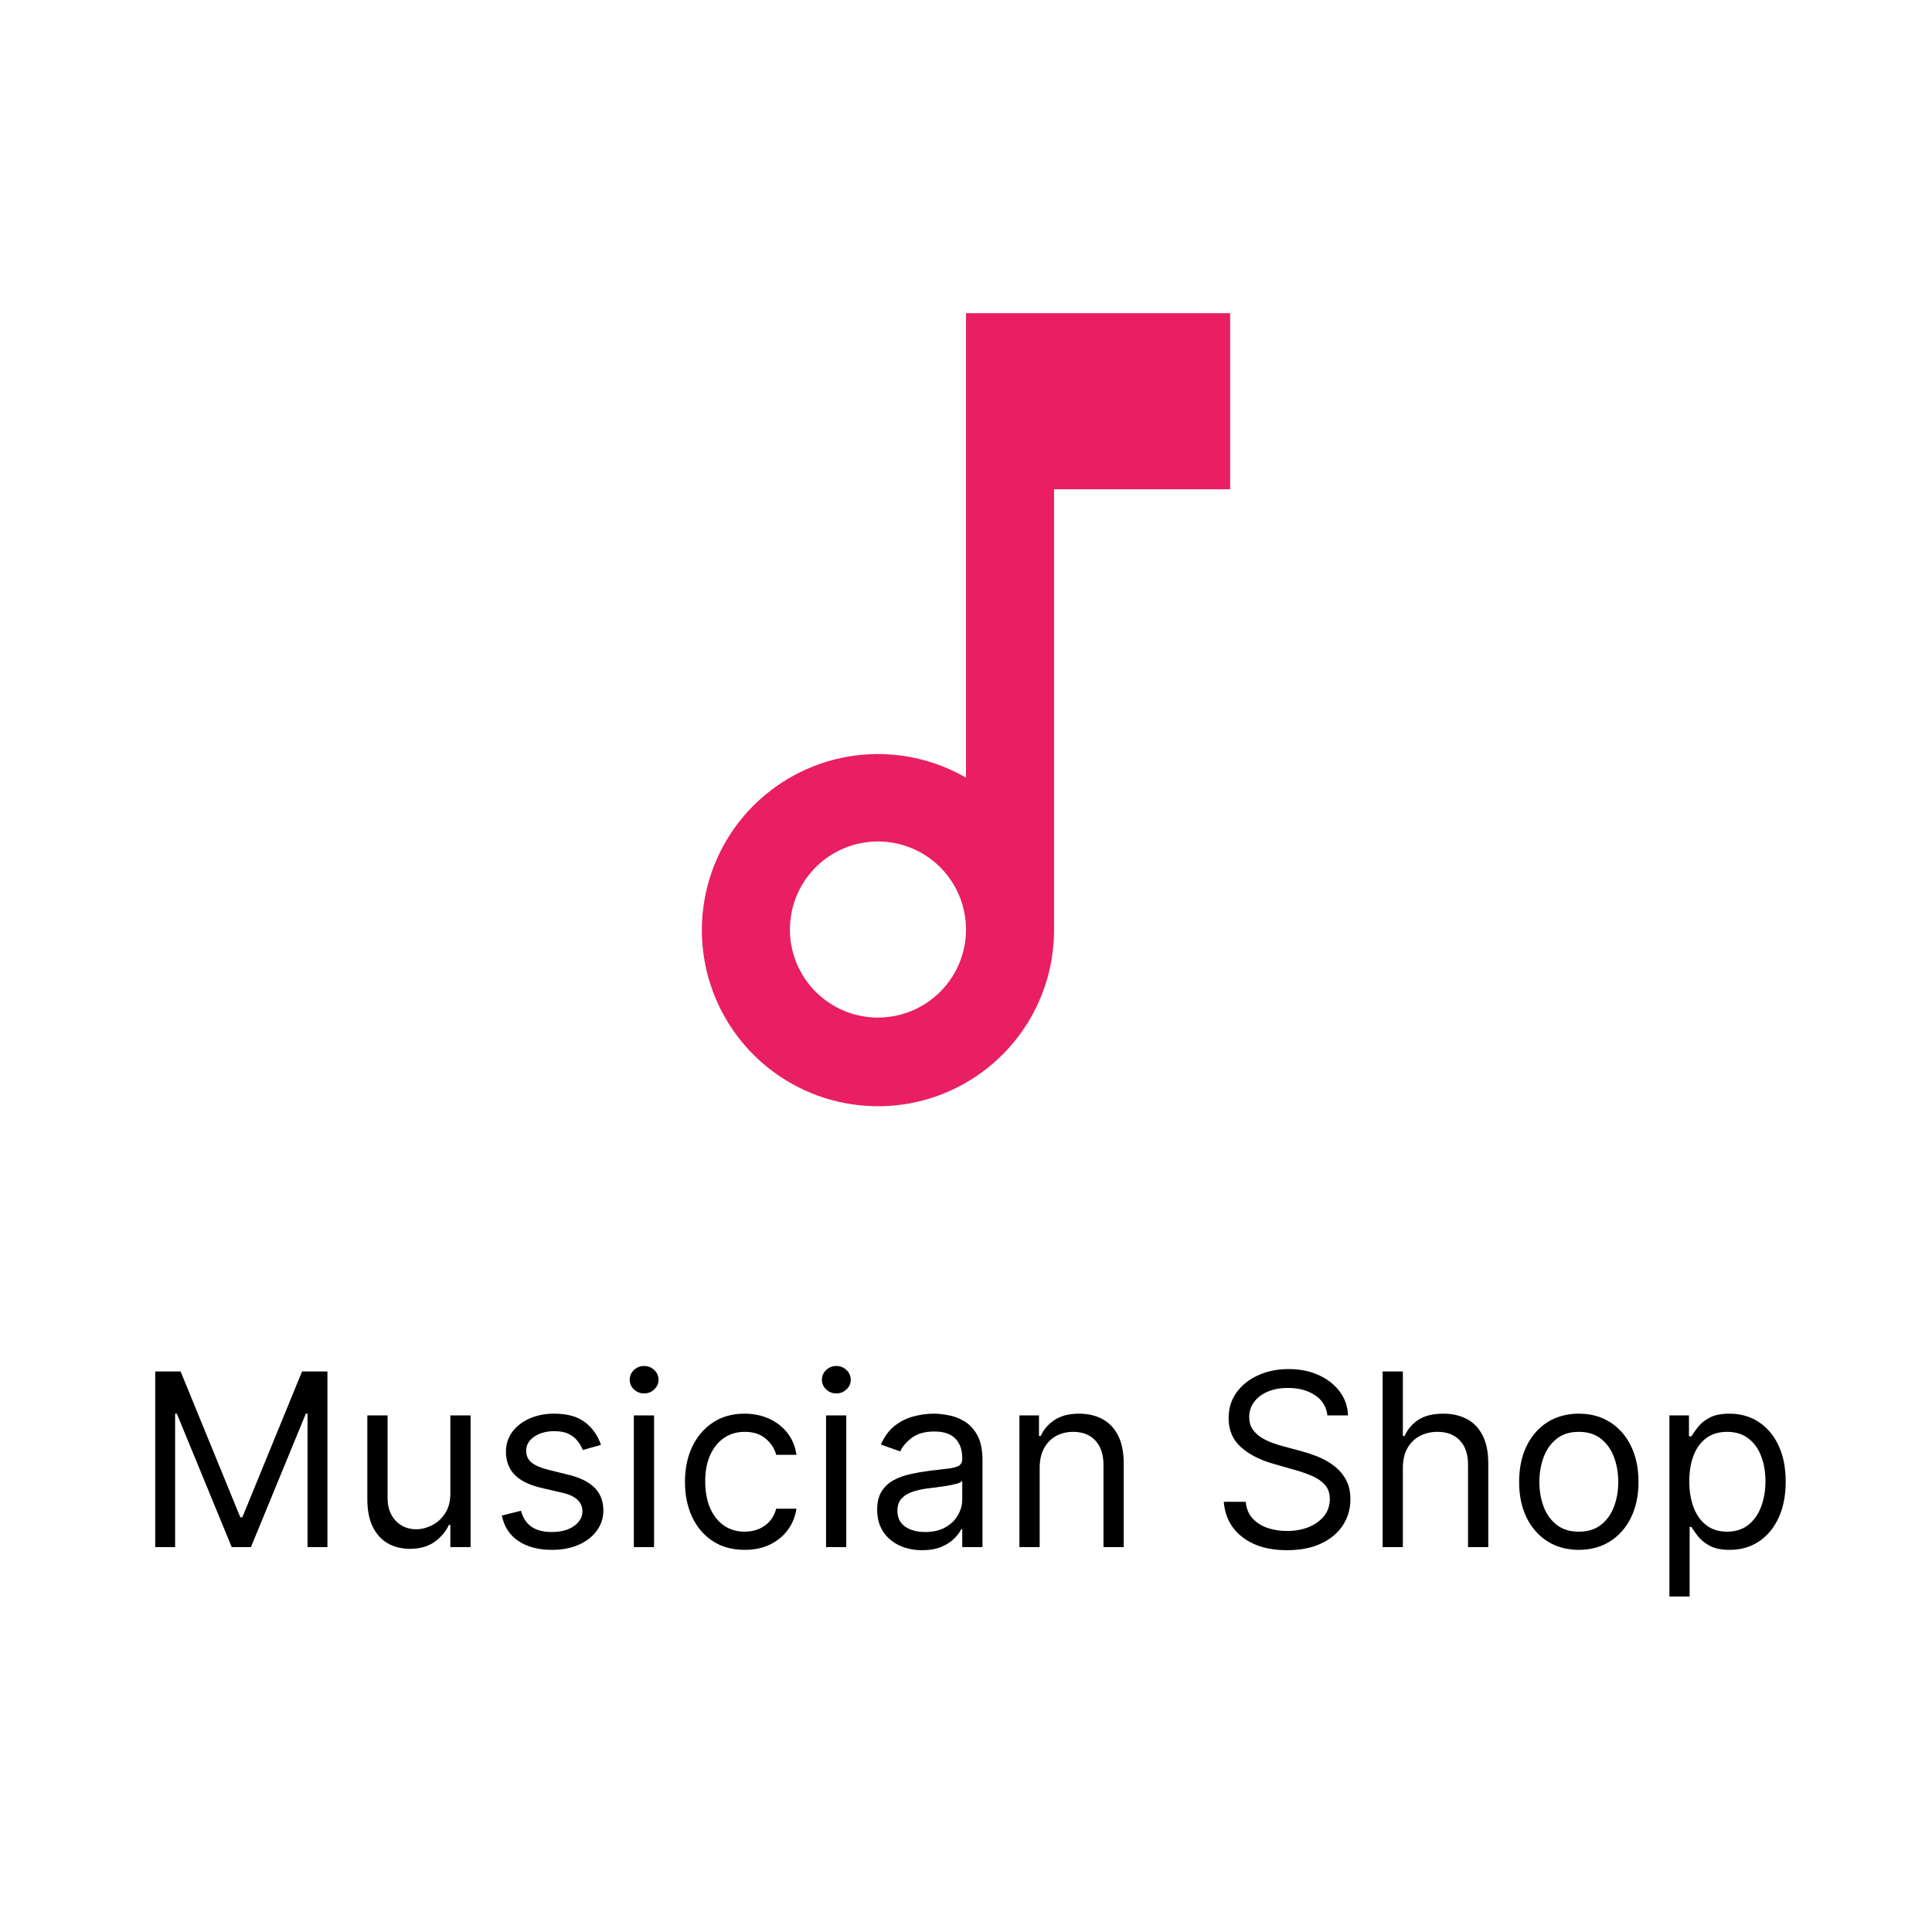
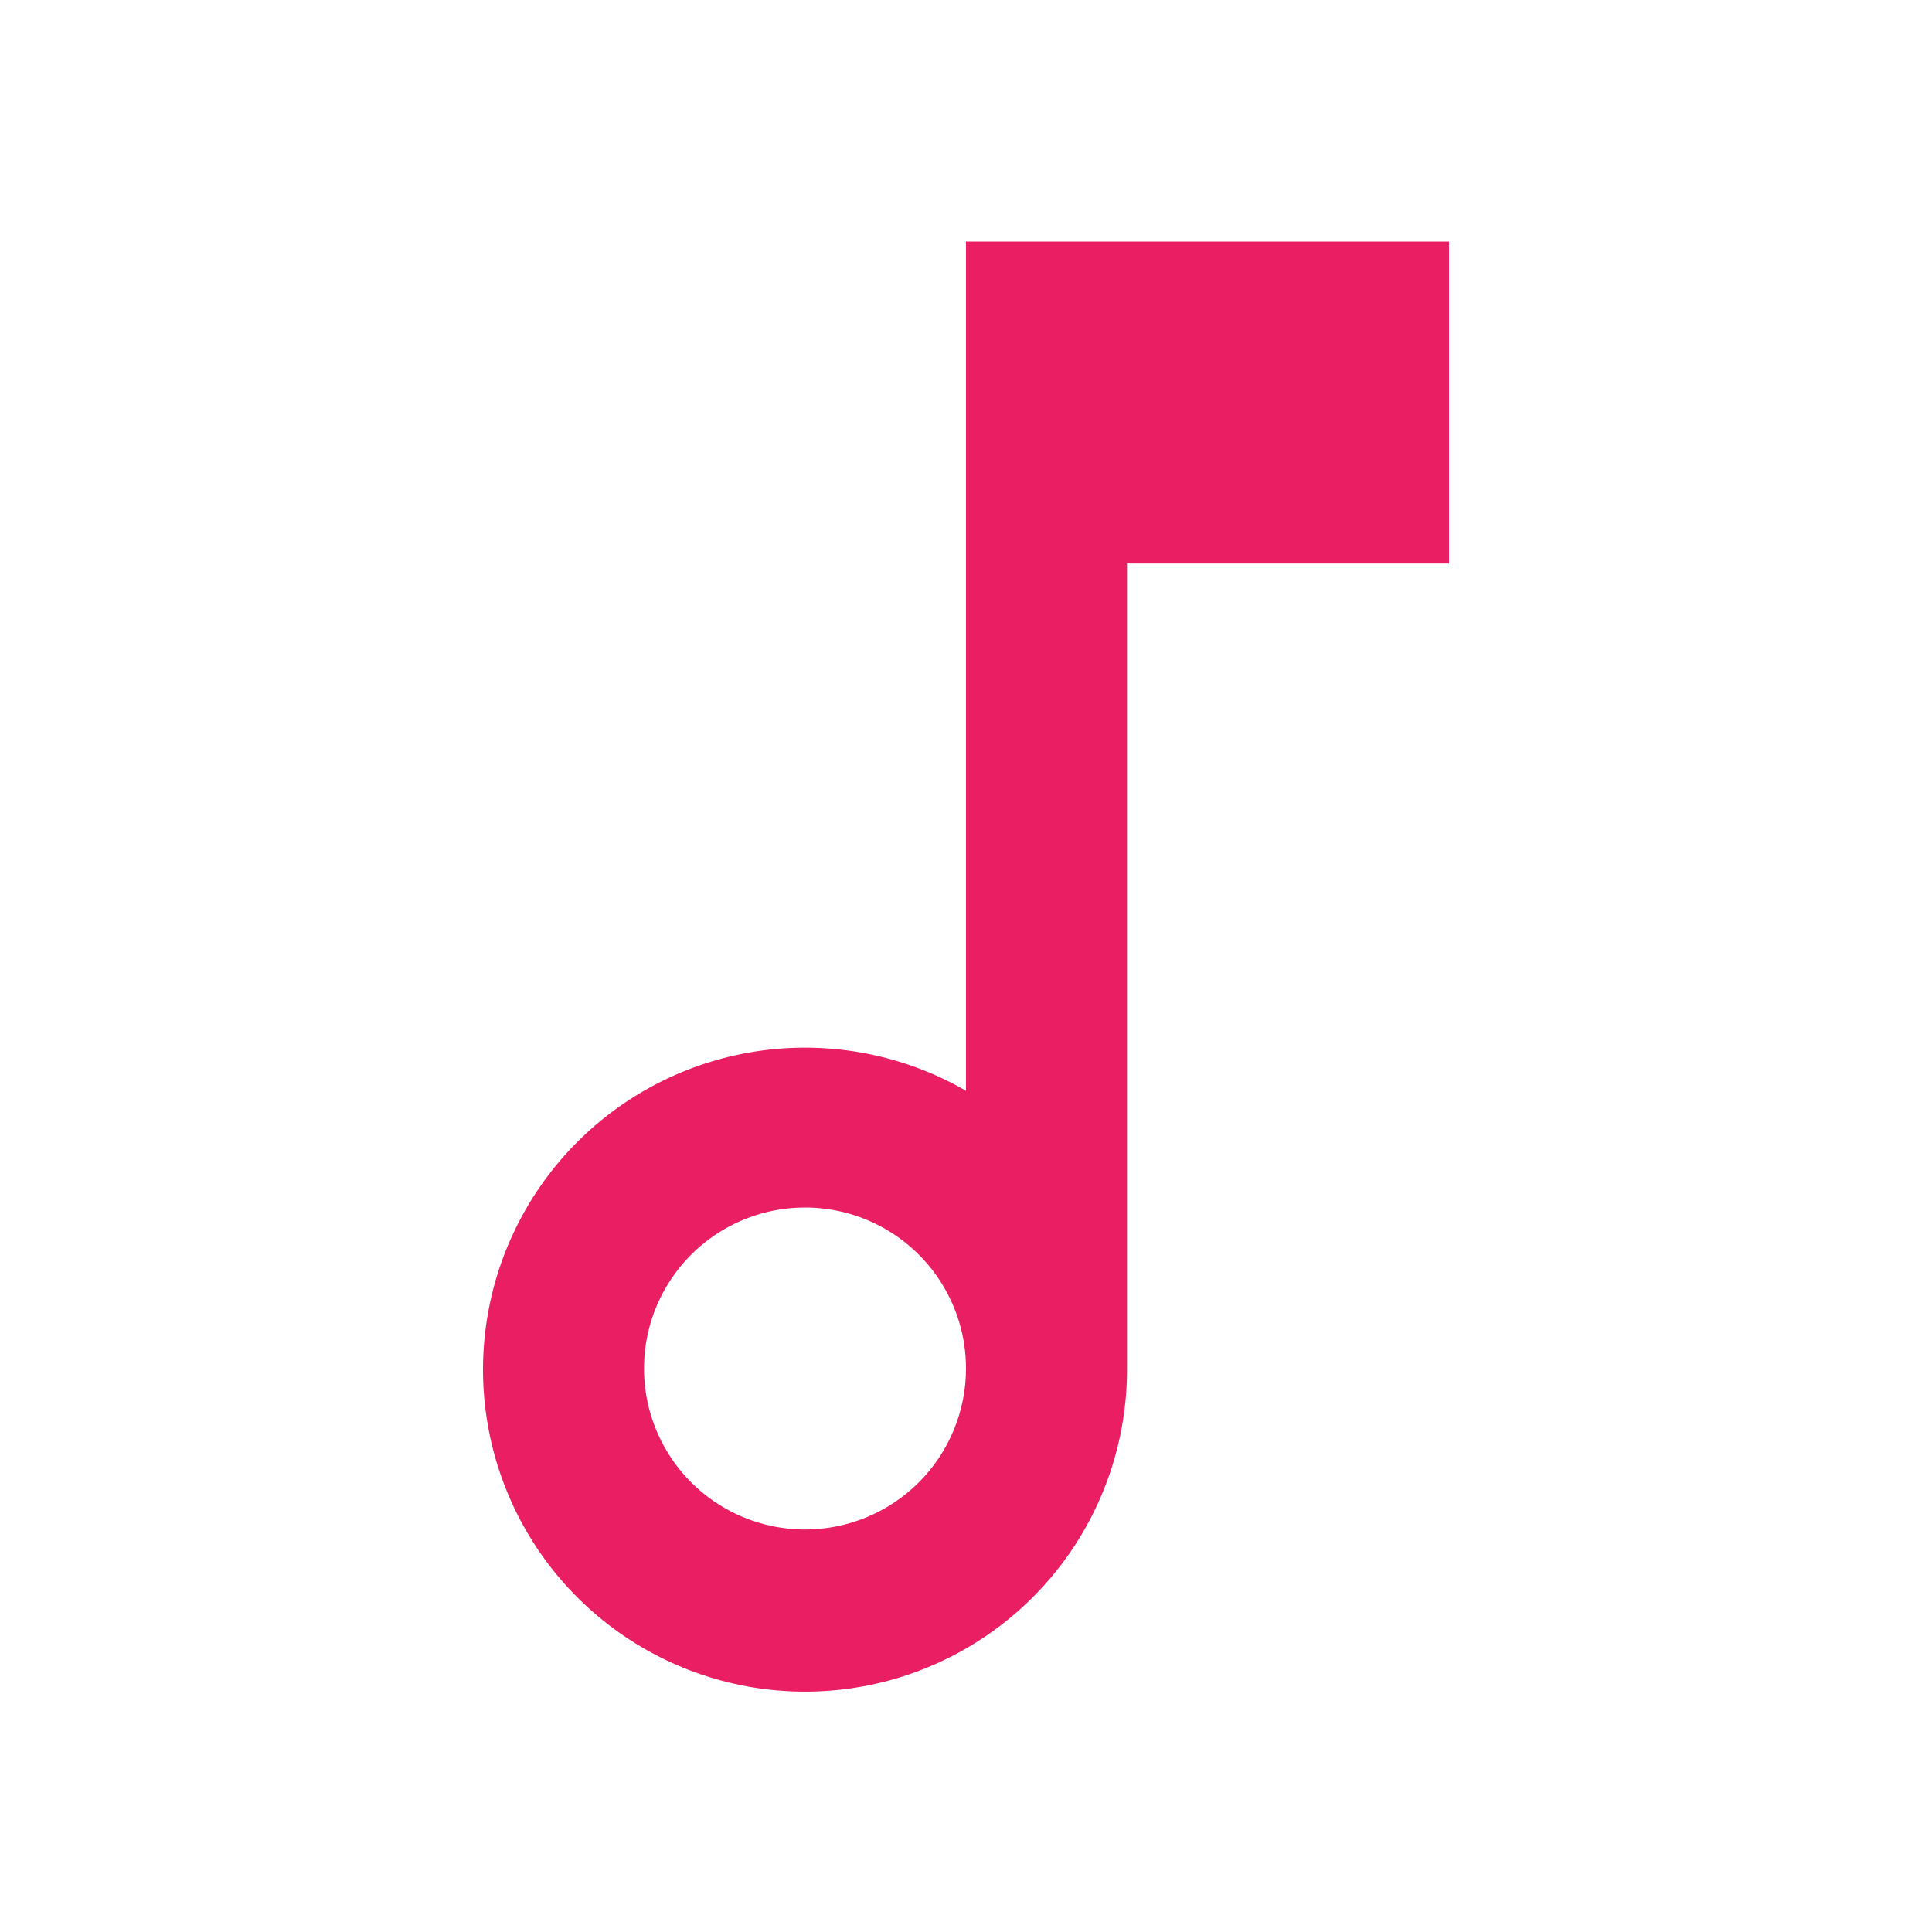
- <svg xmlns="http://www.w3.org/2000/svg" width="1024" height="1024" viewBox="0 0 1024 1024" fill="none">
-   <path d="M512 166V412.167C494.195 401.887 473.493 397.774 453.11 400.467C432.727 403.159 413.804 412.507 399.279 427.058C384.754 441.609 375.44 460.549 372.783 480.937C370.126 501.324 374.276 522.018 384.588 539.806C394.899 557.593 410.795 571.477 429.807 579.303C448.82 587.129 469.884 588.459 489.729 583.085C509.574 577.711 527.09 565.935 539.555 549.585C552.021 533.235 558.739 513.226 558.667 492.667V259.333H652V166H512ZM465.333 539.333C456.104 539.333 447.081 536.596 439.407 531.469C431.732 526.341 425.751 519.052 422.219 510.525C418.687 501.998 417.763 492.615 419.563 483.562C421.364 474.51 425.809 466.195 432.335 459.668C438.862 453.142 447.177 448.697 456.229 446.897C465.282 445.096 474.665 446.02 483.192 449.552C491.719 453.084 499.007 459.066 504.135 466.74C509.263 474.414 512 483.437 512 492.667C512 505.043 507.083 516.913 498.332 525.665C489.58 534.417 477.71 539.333 465.333 539.333Z" fill="#E91E63" />
-   <path d="M82.273 726.909H95.727L127.364 804.182H128.455L160.091 726.909H173.545V820H163V749.273H162.091L133 820H122.818L93.727 749.273H92.818V820H82.273V726.909ZM238.693 791.455V750.182H249.42V820H238.693V808.182H237.966C236.33 811.727 233.784 814.742 230.33 817.227C226.875 819.682 222.511 820.909 217.239 820.909C212.875 820.909 208.996 819.955 205.602 818.045C202.208 816.106 199.542 813.197 197.602 809.318C195.663 805.409 194.693 800.485 194.693 794.545V750.182H205.42V793.818C205.42 798.909 206.845 802.97 209.693 806C212.572 809.03 216.239 810.545 220.693 810.545C223.36 810.545 226.072 809.864 228.83 808.5C231.617 807.136 233.951 805.045 235.83 802.227C237.739 799.409 238.693 795.818 238.693 791.455ZM318.523 765.818L308.886 768.545C308.28 766.939 307.386 765.379 306.205 763.864C305.053 762.318 303.477 761.045 301.477 760.045C299.477 759.045 296.917 758.545 293.795 758.545C289.523 758.545 285.962 759.53 283.114 761.5C280.295 763.439 278.886 765.909 278.886 768.909C278.886 771.576 279.856 773.682 281.795 775.227C283.735 776.773 286.765 778.061 290.886 779.091L301.25 781.636C307.492 783.152 312.144 785.47 315.205 788.591C318.265 791.682 319.795 795.667 319.795 800.545C319.795 804.545 318.644 808.121 316.341 811.273C314.068 814.424 310.886 816.909 306.795 818.727C302.705 820.545 297.947 821.455 292.523 821.455C285.402 821.455 279.508 819.909 274.841 816.818C270.174 813.727 267.22 809.212 265.977 803.273L276.159 800.727C277.129 804.485 278.962 807.303 281.659 809.182C284.386 811.061 287.947 812 292.341 812C297.341 812 301.311 810.939 304.25 808.818C307.22 806.667 308.705 804.091 308.705 801.091C308.705 798.667 307.856 796.636 306.159 795C304.462 793.333 301.856 792.091 298.341 791.273L286.705 788.545C280.311 787.03 275.614 784.682 272.614 781.5C269.644 778.288 268.159 774.273 268.159 769.455C268.159 765.515 269.265 762.03 271.477 759C273.72 755.97 276.765 753.591 280.614 751.864C284.492 750.136 288.886 749.273 293.795 749.273C300.705 749.273 306.129 750.788 310.068 753.818C314.038 756.848 316.856 760.848 318.523 765.818ZM335.943 820V750.182H346.67V820H335.943ZM341.398 738.545C339.307 738.545 337.504 737.833 335.989 736.409C334.504 734.985 333.761 733.273 333.761 731.273C333.761 729.273 334.504 727.561 335.989 726.136C337.504 724.712 339.307 724 341.398 724C343.489 724 345.277 724.712 346.761 726.136C348.277 727.561 349.034 729.273 349.034 731.273C349.034 733.273 348.277 734.985 346.761 736.409C345.277 737.833 343.489 738.545 341.398 738.545ZM394.682 821.455C388.136 821.455 382.5 819.909 377.773 816.818C373.045 813.727 369.409 809.47 366.864 804.045C364.318 798.621 363.045 792.424 363.045 785.455C363.045 778.364 364.348 772.106 366.955 766.682C369.591 761.227 373.258 756.97 377.955 753.909C382.682 750.818 388.197 749.273 394.5 749.273C399.409 749.273 403.833 750.182 407.773 752C411.712 753.818 414.939 756.364 417.455 759.636C419.97 762.909 421.53 766.727 422.136 771.091H411.409C410.591 767.909 408.773 765.091 405.955 762.636C403.167 760.152 399.409 758.909 394.682 758.909C390.5 758.909 386.833 760 383.682 762.182C380.561 764.333 378.121 767.379 376.364 771.318C374.636 775.227 373.773 779.818 373.773 785.091C373.773 790.485 374.621 795.182 376.318 799.182C378.045 803.182 380.47 806.288 383.591 808.5C386.742 810.712 390.439 811.818 394.682 811.818C397.47 811.818 400 811.333 402.273 810.364C404.545 809.394 406.47 808 408.045 806.182C409.621 804.364 410.742 802.182 411.409 799.636H422.136C421.53 803.758 420.03 807.47 417.636 810.773C415.273 814.045 412.136 816.652 408.227 818.591C404.348 820.5 399.833 821.455 394.682 821.455ZM437.818 820V750.182H448.545V820H437.818ZM443.273 738.545C441.182 738.545 439.379 737.833 437.864 736.409C436.379 734.985 435.636 733.273 435.636 731.273C435.636 729.273 436.379 727.561 437.864 726.136C439.379 724.712 441.182 724 443.273 724C445.364 724 447.152 724.712 448.636 726.136C450.152 727.561 450.909 729.273 450.909 731.273C450.909 733.273 450.152 734.985 448.636 736.409C447.152 737.833 445.364 738.545 443.273 738.545ZM488.739 821.636C484.314 821.636 480.299 820.803 476.693 819.136C473.087 817.439 470.223 815 468.102 811.818C465.981 808.606 464.92 804.727 464.92 800.182C464.92 796.182 465.708 792.939 467.284 790.455C468.86 787.939 470.966 785.97 473.602 784.545C476.239 783.121 479.148 782.061 482.33 781.364C485.542 780.636 488.769 780.061 492.011 779.636C496.254 779.091 499.693 778.682 502.33 778.409C504.996 778.106 506.936 777.606 508.148 776.909C509.39 776.212 510.011 775 510.011 773.273V772.909C510.011 768.424 508.784 764.939 506.33 762.455C503.905 759.97 500.223 758.727 495.284 758.727C490.163 758.727 486.148 759.848 483.239 762.091C480.33 764.333 478.284 766.727 477.102 769.273L466.92 765.636C468.739 761.394 471.163 758.091 474.193 755.727C477.254 753.333 480.587 751.667 484.193 750.727C487.83 749.758 491.405 749.273 494.92 749.273C497.163 749.273 499.739 749.545 502.648 750.091C505.587 750.606 508.42 751.682 511.148 753.318C513.905 754.955 516.193 757.424 518.011 760.727C519.83 764.03 520.739 768.455 520.739 774V820H510.011V810.545H509.466C508.739 812.061 507.527 813.682 505.83 815.409C504.133 817.136 501.875 818.606 499.057 819.818C496.239 821.03 492.799 821.636 488.739 821.636ZM490.375 812C494.617 812 498.193 811.167 501.102 809.5C504.042 807.833 506.254 805.682 507.739 803.045C509.254 800.409 510.011 797.636 510.011 794.727V784.909C509.557 785.455 508.557 785.955 507.011 786.409C505.496 786.833 503.739 787.212 501.739 787.545C499.769 787.848 497.845 788.121 495.966 788.364C494.117 788.576 492.617 788.758 491.466 788.909C488.678 789.273 486.072 789.864 483.648 790.682C481.254 791.47 479.314 792.667 477.83 794.273C476.375 795.848 475.648 798 475.648 800.727C475.648 804.455 477.027 807.273 479.784 809.182C482.572 811.061 486.102 812 490.375 812ZM551.045 778V820H540.318V750.182H550.682V761.091H551.591C553.227 757.545 555.712 754.697 559.045 752.545C562.379 750.364 566.682 749.273 571.955 749.273C576.682 749.273 580.818 750.242 584.364 752.182C587.909 754.091 590.667 757 592.636 760.909C594.606 764.788 595.591 769.697 595.591 775.636V820H584.864V776.364C584.864 770.879 583.439 766.606 580.591 763.545C577.742 760.455 573.833 758.909 568.864 758.909C565.439 758.909 562.379 759.652 559.682 761.136C557.015 762.621 554.909 764.788 553.364 767.636C551.818 770.485 551.045 773.939 551.045 778ZM703.557 750.182C703.011 745.576 700.799 742 696.92 739.455C693.042 736.909 688.284 735.636 682.648 735.636C678.527 735.636 674.92 736.303 671.83 737.636C668.769 738.97 666.375 740.803 664.648 743.136C662.951 745.47 662.102 748.121 662.102 751.091C662.102 753.576 662.693 755.712 663.875 757.5C665.087 759.258 666.633 760.727 668.511 761.909C670.39 763.061 672.36 764.015 674.42 764.773C676.481 765.5 678.375 766.091 680.102 766.545L689.557 769.091C691.981 769.727 694.678 770.606 697.648 771.727C700.648 772.848 703.511 774.379 706.239 776.318C708.996 778.227 711.269 780.682 713.057 783.682C714.845 786.682 715.739 790.364 715.739 794.727C715.739 799.758 714.42 804.303 711.784 808.364C709.178 812.424 705.36 815.652 700.33 818.045C695.33 820.439 689.254 821.636 682.102 821.636C675.436 821.636 669.663 820.561 664.784 818.409C659.936 816.258 656.117 813.258 653.33 809.409C650.572 805.561 649.011 801.091 648.648 796H660.284C660.587 799.515 661.769 802.424 663.83 804.727C665.92 807 668.557 808.697 671.739 809.818C674.951 810.909 678.405 811.455 682.102 811.455C686.405 811.455 690.269 810.758 693.693 809.364C697.117 807.939 699.83 805.97 701.83 803.455C703.83 800.909 704.83 797.939 704.83 794.545C704.83 791.455 703.966 788.939 702.239 787C700.511 785.061 698.239 783.485 695.42 782.273C692.602 781.061 689.557 780 686.284 779.091L674.83 775.818C667.557 773.727 661.799 770.742 657.557 766.864C653.314 762.985 651.193 757.909 651.193 751.636C651.193 746.424 652.602 741.879 655.42 738C658.269 734.091 662.087 731.061 666.875 728.909C671.693 726.727 677.072 725.636 683.011 725.636C689.011 725.636 694.345 726.712 699.011 728.864C703.678 730.985 707.375 733.894 710.102 737.591C712.86 741.288 714.314 745.485 714.466 750.182H703.557ZM743.545 778V820H732.818V726.909H743.545V761.091H744.455C746.091 757.485 748.545 754.621 751.818 752.5C755.121 750.348 759.515 749.273 765 749.273C769.758 749.273 773.924 750.227 777.5 752.136C781.076 754.015 783.848 756.909 785.818 760.818C787.818 764.697 788.818 769.636 788.818 775.636V820H778.091V776.364C778.091 770.818 776.652 766.53 773.773 763.5C770.924 760.439 766.97 758.909 761.909 758.909C758.394 758.909 755.242 759.652 752.455 761.136C749.697 762.621 747.515 764.788 745.909 767.636C744.333 770.485 743.545 773.939 743.545 778ZM836.807 821.455C830.504 821.455 824.973 819.955 820.216 816.955C815.489 813.955 811.792 809.758 809.125 804.364C806.489 798.97 805.17 792.667 805.17 785.455C805.17 778.182 806.489 771.833 809.125 766.409C811.792 760.985 815.489 756.773 820.216 753.773C824.973 750.773 830.504 749.273 836.807 749.273C843.11 749.273 848.625 750.773 853.352 753.773C858.11 756.773 861.807 760.985 864.443 766.409C867.11 771.833 868.443 778.182 868.443 785.455C868.443 792.667 867.11 798.97 864.443 804.364C861.807 809.758 858.11 813.955 853.352 816.955C848.625 819.955 843.11 821.455 836.807 821.455ZM836.807 811.818C841.595 811.818 845.534 810.591 848.625 808.136C851.716 805.682 854.004 802.455 855.489 798.455C856.973 794.455 857.716 790.121 857.716 785.455C857.716 780.788 856.973 776.439 855.489 772.409C854.004 768.379 851.716 765.121 848.625 762.636C845.534 760.152 841.595 758.909 836.807 758.909C832.019 758.909 828.08 760.152 824.989 762.636C821.898 765.121 819.61 768.379 818.125 772.409C816.64 776.439 815.898 780.788 815.898 785.455C815.898 790.121 816.64 794.455 818.125 798.455C819.61 802.455 821.898 805.682 824.989 808.136C828.08 810.591 832.019 811.818 836.807 811.818ZM884.818 846.182V750.182H895.182V761.273H896.455C897.242 760.061 898.333 758.515 899.727 756.636C901.152 754.727 903.182 753.03 905.818 751.545C908.485 750.03 912.091 749.273 916.636 749.273C922.515 749.273 927.697 750.742 932.182 753.682C936.667 756.621 940.167 760.788 942.682 766.182C945.197 771.576 946.455 777.939 946.455 785.273C946.455 792.667 945.197 799.076 942.682 804.5C940.167 809.894 936.682 814.076 932.227 817.045C927.773 819.985 922.636 821.455 916.818 821.455C912.333 821.455 908.742 820.712 906.045 819.227C903.348 817.712 901.273 816 899.818 814.091C898.364 812.152 897.242 810.545 896.455 809.273H895.545V846.182H884.818ZM895.364 785.091C895.364 790.364 896.136 795.015 897.682 799.045C899.227 803.045 901.485 806.182 904.455 808.455C907.424 810.697 911.061 811.818 915.364 811.818C919.848 811.818 923.591 810.636 926.591 808.273C929.621 805.879 931.894 802.667 933.409 798.636C934.955 794.576 935.727 790.061 935.727 785.091C935.727 780.182 934.97 775.758 933.455 771.818C931.97 767.848 929.712 764.712 926.682 762.409C923.682 760.076 919.909 758.909 915.364 758.909C911 758.909 907.333 760.015 904.364 762.227C901.394 764.409 899.152 767.47 897.636 771.409C896.121 775.318 895.364 779.879 895.364 785.091Z" fill="black" />
+ <svg xmlns="http://www.w3.org/2000/svg" width="560" height="560" viewBox="0 0 560 560" fill="none">
+   <path d="M280 70V316.167C262.195 305.887 241.493 301.774 221.11 304.467C200.727 307.159 181.804 316.507 167.279 331.058C152.754 345.609 143.44 364.549 140.783 384.936C138.126 405.324 142.276 426.018 152.588 443.806C162.899 461.593 178.795 475.477 197.807 483.303C216.82 491.129 237.884 492.459 257.729 487.085C277.574 481.711 295.09 469.935 307.555 453.585C320.021 437.235 326.739 417.226 326.667 396.667V163.333H420V70H280ZM233.333 443.333C224.104 443.333 215.081 440.596 207.407 435.469C199.732 430.341 193.751 423.052 190.219 414.525C186.687 405.998 185.763 396.615 187.563 387.562C189.364 378.51 193.809 370.195 200.335 363.668C206.862 357.142 215.177 352.697 224.229 350.897C233.282 349.096 242.665 350.02 251.192 353.552C259.719 357.084 267.007 363.066 272.135 370.74C277.263 378.414 280 387.437 280 396.667C280 409.043 275.083 420.913 266.332 429.665C257.58 438.417 245.71 443.333 233.333 443.333Z" fill="#E91E63" />
</svg>
